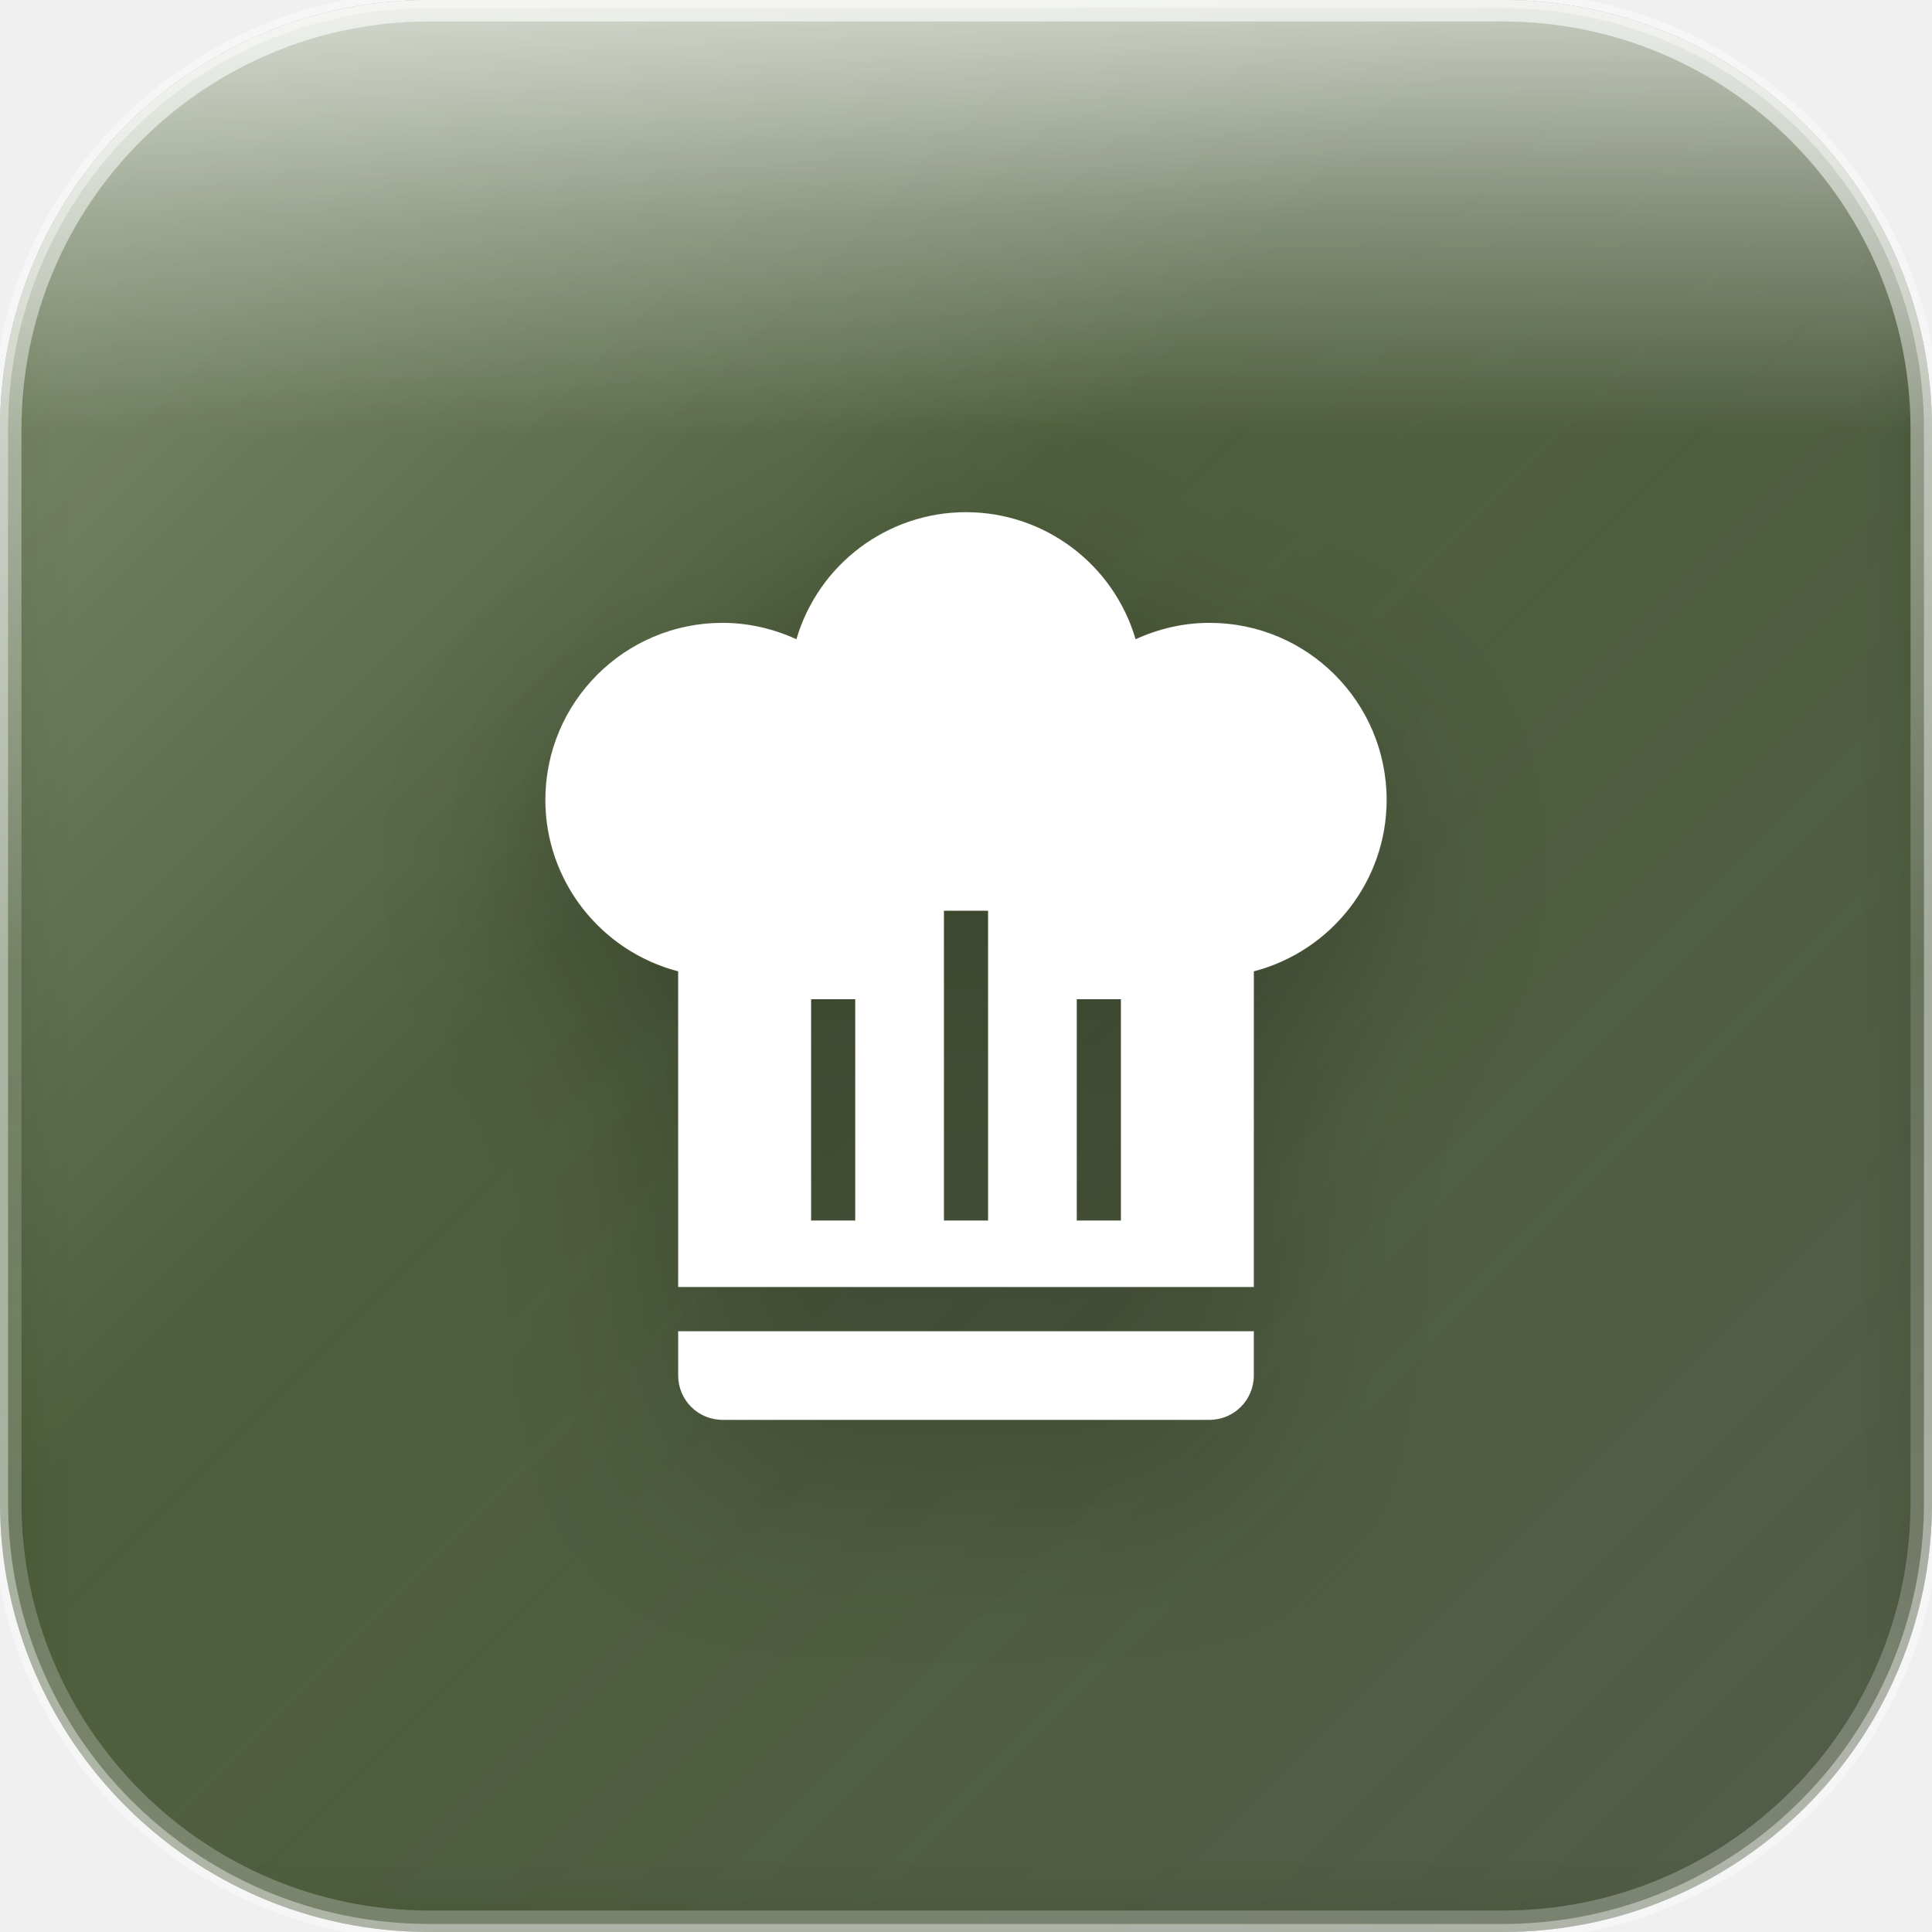
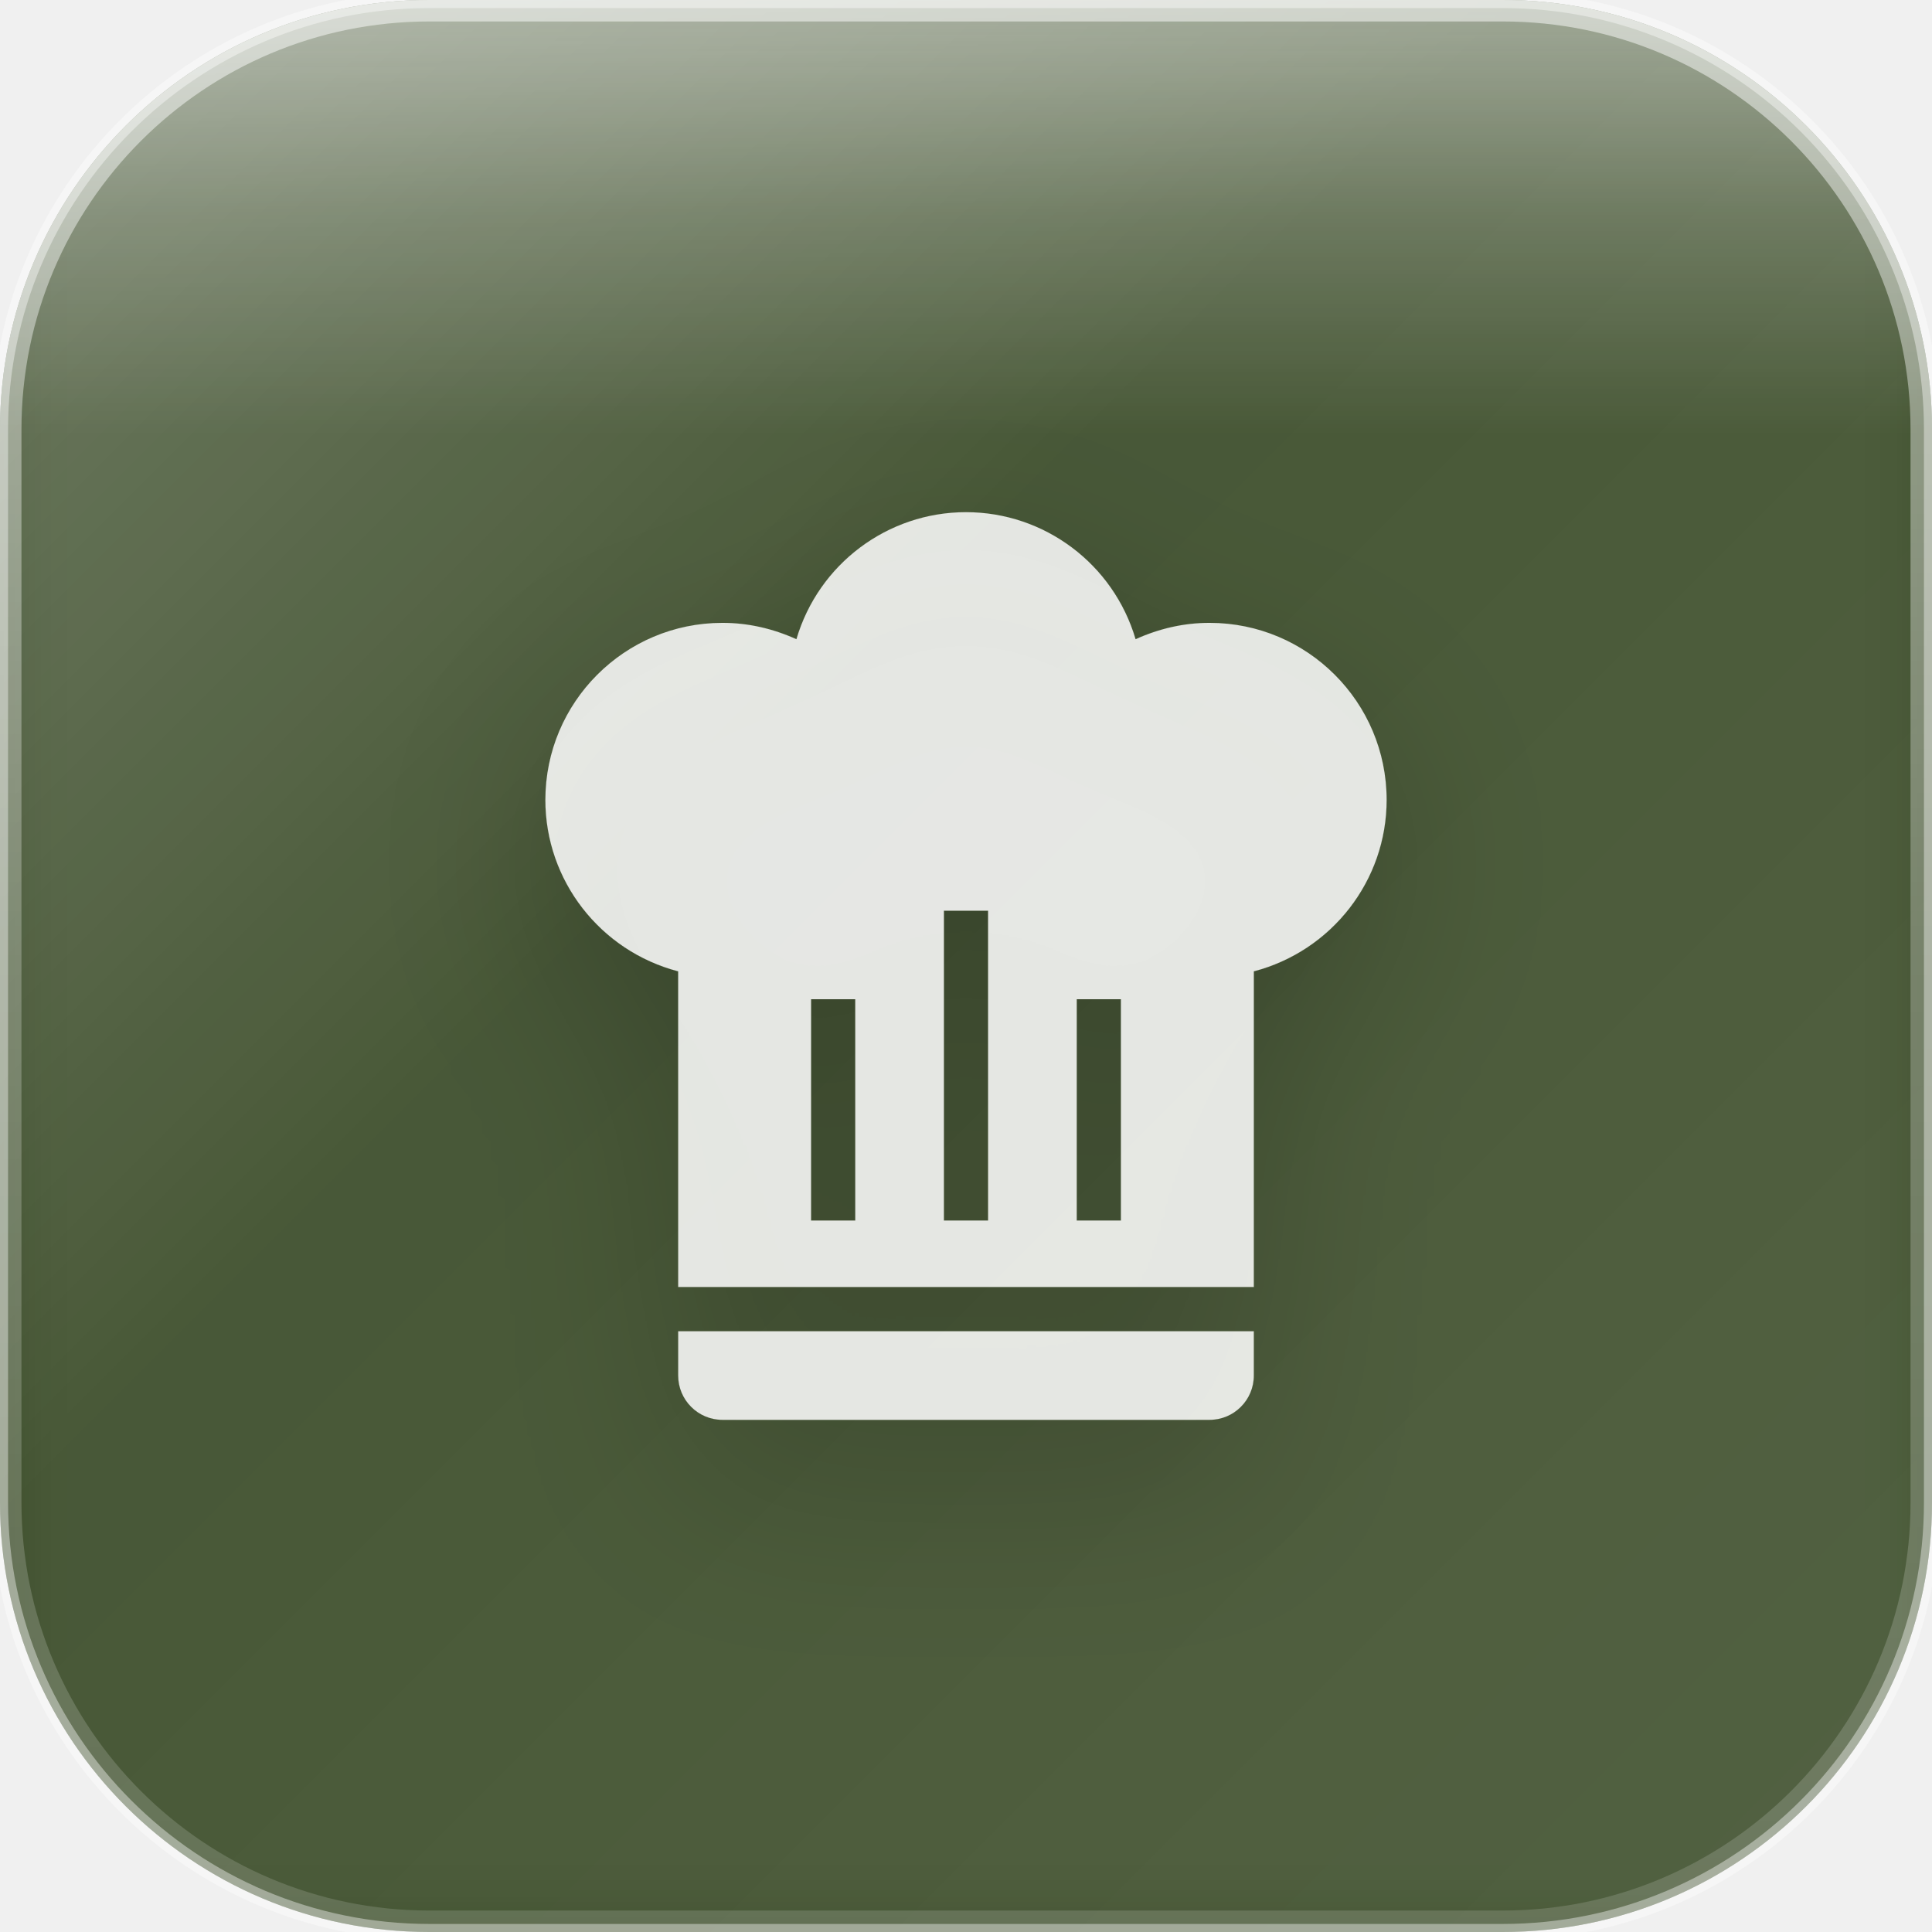
<svg xmlns="http://www.w3.org/2000/svg" width="180" height="180" viewBox="0 0 180 180">
  <defs>
-     <linearGradient id="greenBase" x1="0%" y1="0%" x2="100%" y2="100%">
-       <stop offset="0%" style="stop-color:#253d0a" />
-       <stop offset="50%" style="stop-color:#1a2e05" />
-       <stop offset="100%" style="stop-color:#121f03" />
-     </linearGradient>
    <linearGradient id="glassGradient" x1="0%" y1="0%" x2="100%" y2="100%">
-       <stop offset="0%" style="stop-color:rgba(255,255,255,0.35)" />
-       <stop offset="40%" style="stop-color:rgba(255,255,255,0.12)" />
-       <stop offset="100%" style="stop-color:rgba(255,255,255,0.18)" />
+       <stop offset="0%" style="stop-color:rgba(255,255,255,0.30)" />
+       <stop offset="40%" style="stop-color:rgba(255,255,255,0.10)" />
+       <stop offset="100%" style="stop-color:rgba(255,255,255,0.15)" />
    </linearGradient>
    <linearGradient id="specularHighlight" x1="50%" y1="0%" x2="50%" y2="100%">
-       <stop offset="0%" style="stop-color:rgba(255,255,255,0.7)" />
-       <stop offset="25%" style="stop-color:rgba(255,255,255,0.3)" />
+       <stop offset="0%" style="stop-color:rgba(255,255,255,0.5)" />
+       <stop offset="25%" style="stop-color:rgba(255,255,255,0.2)" />
      <stop offset="50%" style="stop-color:rgba(255,255,255,0)" />
    </linearGradient>
    <linearGradient id="edgeHighlight" x1="50%" y1="0%" x2="50%" y2="100%">
-       <stop offset="0%" style="stop-color:rgba(255,255,255,0.6)" />
-       <stop offset="50%" style="stop-color:rgba(255,255,255,0.15)" />
-       <stop offset="100%" style="stop-color:rgba(255,255,255,0.25)" />
+       <stop offset="0%" style="stop-color:rgba(255,255,255,0.5)" />
+       <stop offset="50%" style="stop-color:rgba(255,255,255,0.25)" />
+       <stop offset="100%" style="stop-color:rgba(255,255,255,0.15)" />
    </linearGradient>
    <filter id="innerGlow" x="-50%" y="-50%" width="200%" height="200%">
      <feGaussianBlur stdDeviation="3.6" result="blur" />
      <feComposite in="SourceGraphic" in2="blur" operator="over" />
    </filter>
    <filter id="iconShadow" x="-30%" y="-30%" width="160%" height="160%">
      <feDropShadow dx="0" dy="3.6" stdDeviation="4.5" flood-color="rgba(0,0,0,0.35)" />
      <feDropShadow dx="0" dy="1.44" stdDeviation="2.16" flood-color="rgba(0,0,0,0.25)" />
    </filter>
    <clipPath id="roundedClip">
      <rect x="0" y="0" width="180" height="180" rx="40" ry="40" />
    </clipPath>
  </defs>
  <g clip-path="url(#roundedClip)">
-     <rect x="0" y="0" width="180" height="180" fill="url(#greenBase)" />
+     <rect x="0" y="0" width="180" height="180" fill="#1a2e05" />
    <rect x="0" y="0" width="180" height="180" fill="url(#glassGradient)" />
    <rect x="0" y="0" width="180" height="81" fill="url(#specularHighlight)" />
    <rect x="0" y="0" width="180" height="180" fill="rgba(255,255,255,0.06)" filter="url(#innerGlow)" />
  </g>
  <rect x="1" y="1" width="178" height="178" rx="39" ry="39" fill="none" stroke="url(#edgeHighlight)" stroke-width="2" />
  <rect x="0" y="0" width="180" height="180" rx="40" ry="40" fill="none" stroke="rgba(255,255,255,0.4)" stroke-width="1.5" />
  <g transform="translate(38.4375, 41.53125) scale(4.125)" filter="url(#iconShadow)">
-     <path d="M12.5,1.5C10.73,1.5 9.17,2.67 8.67,4.37C8.14,4.13 7.58,4 7,4A4,4 0 0,0 3,8C3,9.82 4.24,11.41 6,11.87V19H19V11.87C20.76,11.41 22,9.82 22,8A4,4 0 0,0 18,4C17.42,4 16.86,4.13 16.33,4.37C15.83,2.67 14.27,1.5 12.5,1.5M12,10.5H13V17.5H12V10.5M9,12.5H10V17.5H9V12.5M15,12.5H16V17.5H15V12.5M6,20V21A1,1 0 0,0 7,22H18A1,1 0 0,0 19,21V20H6Z" fill="white" fill-rule="evenodd" />
+     <path d="M12.5,1.5C10.73,1.5 9.17,2.67 8.67,4.37C8.14,4.13 7.58,4 7,4A4,4 0 0,0 3,8C3,9.82 4.24,11.41 6,11.87V19H19V11.87C20.76,11.41 22,9.82 22,8A4,4 0 0,0 18,4C17.42,4 16.86,4.13 16.33,4.37C15.83,2.67 14.27,1.5 12.5,1.5M12,10.5H13V17.5H12V10.5M9,12.5H10V17.5H9V12.5M15,12.5H16V17.5H15V12.5M6,20V21A1,1 0 0,0 7,22H18A1,1 0 0,0 19,21V20H6Z" fill="rgba(255,255,255,0.85)" fill-rule="evenodd" />
  </g>
</svg>
